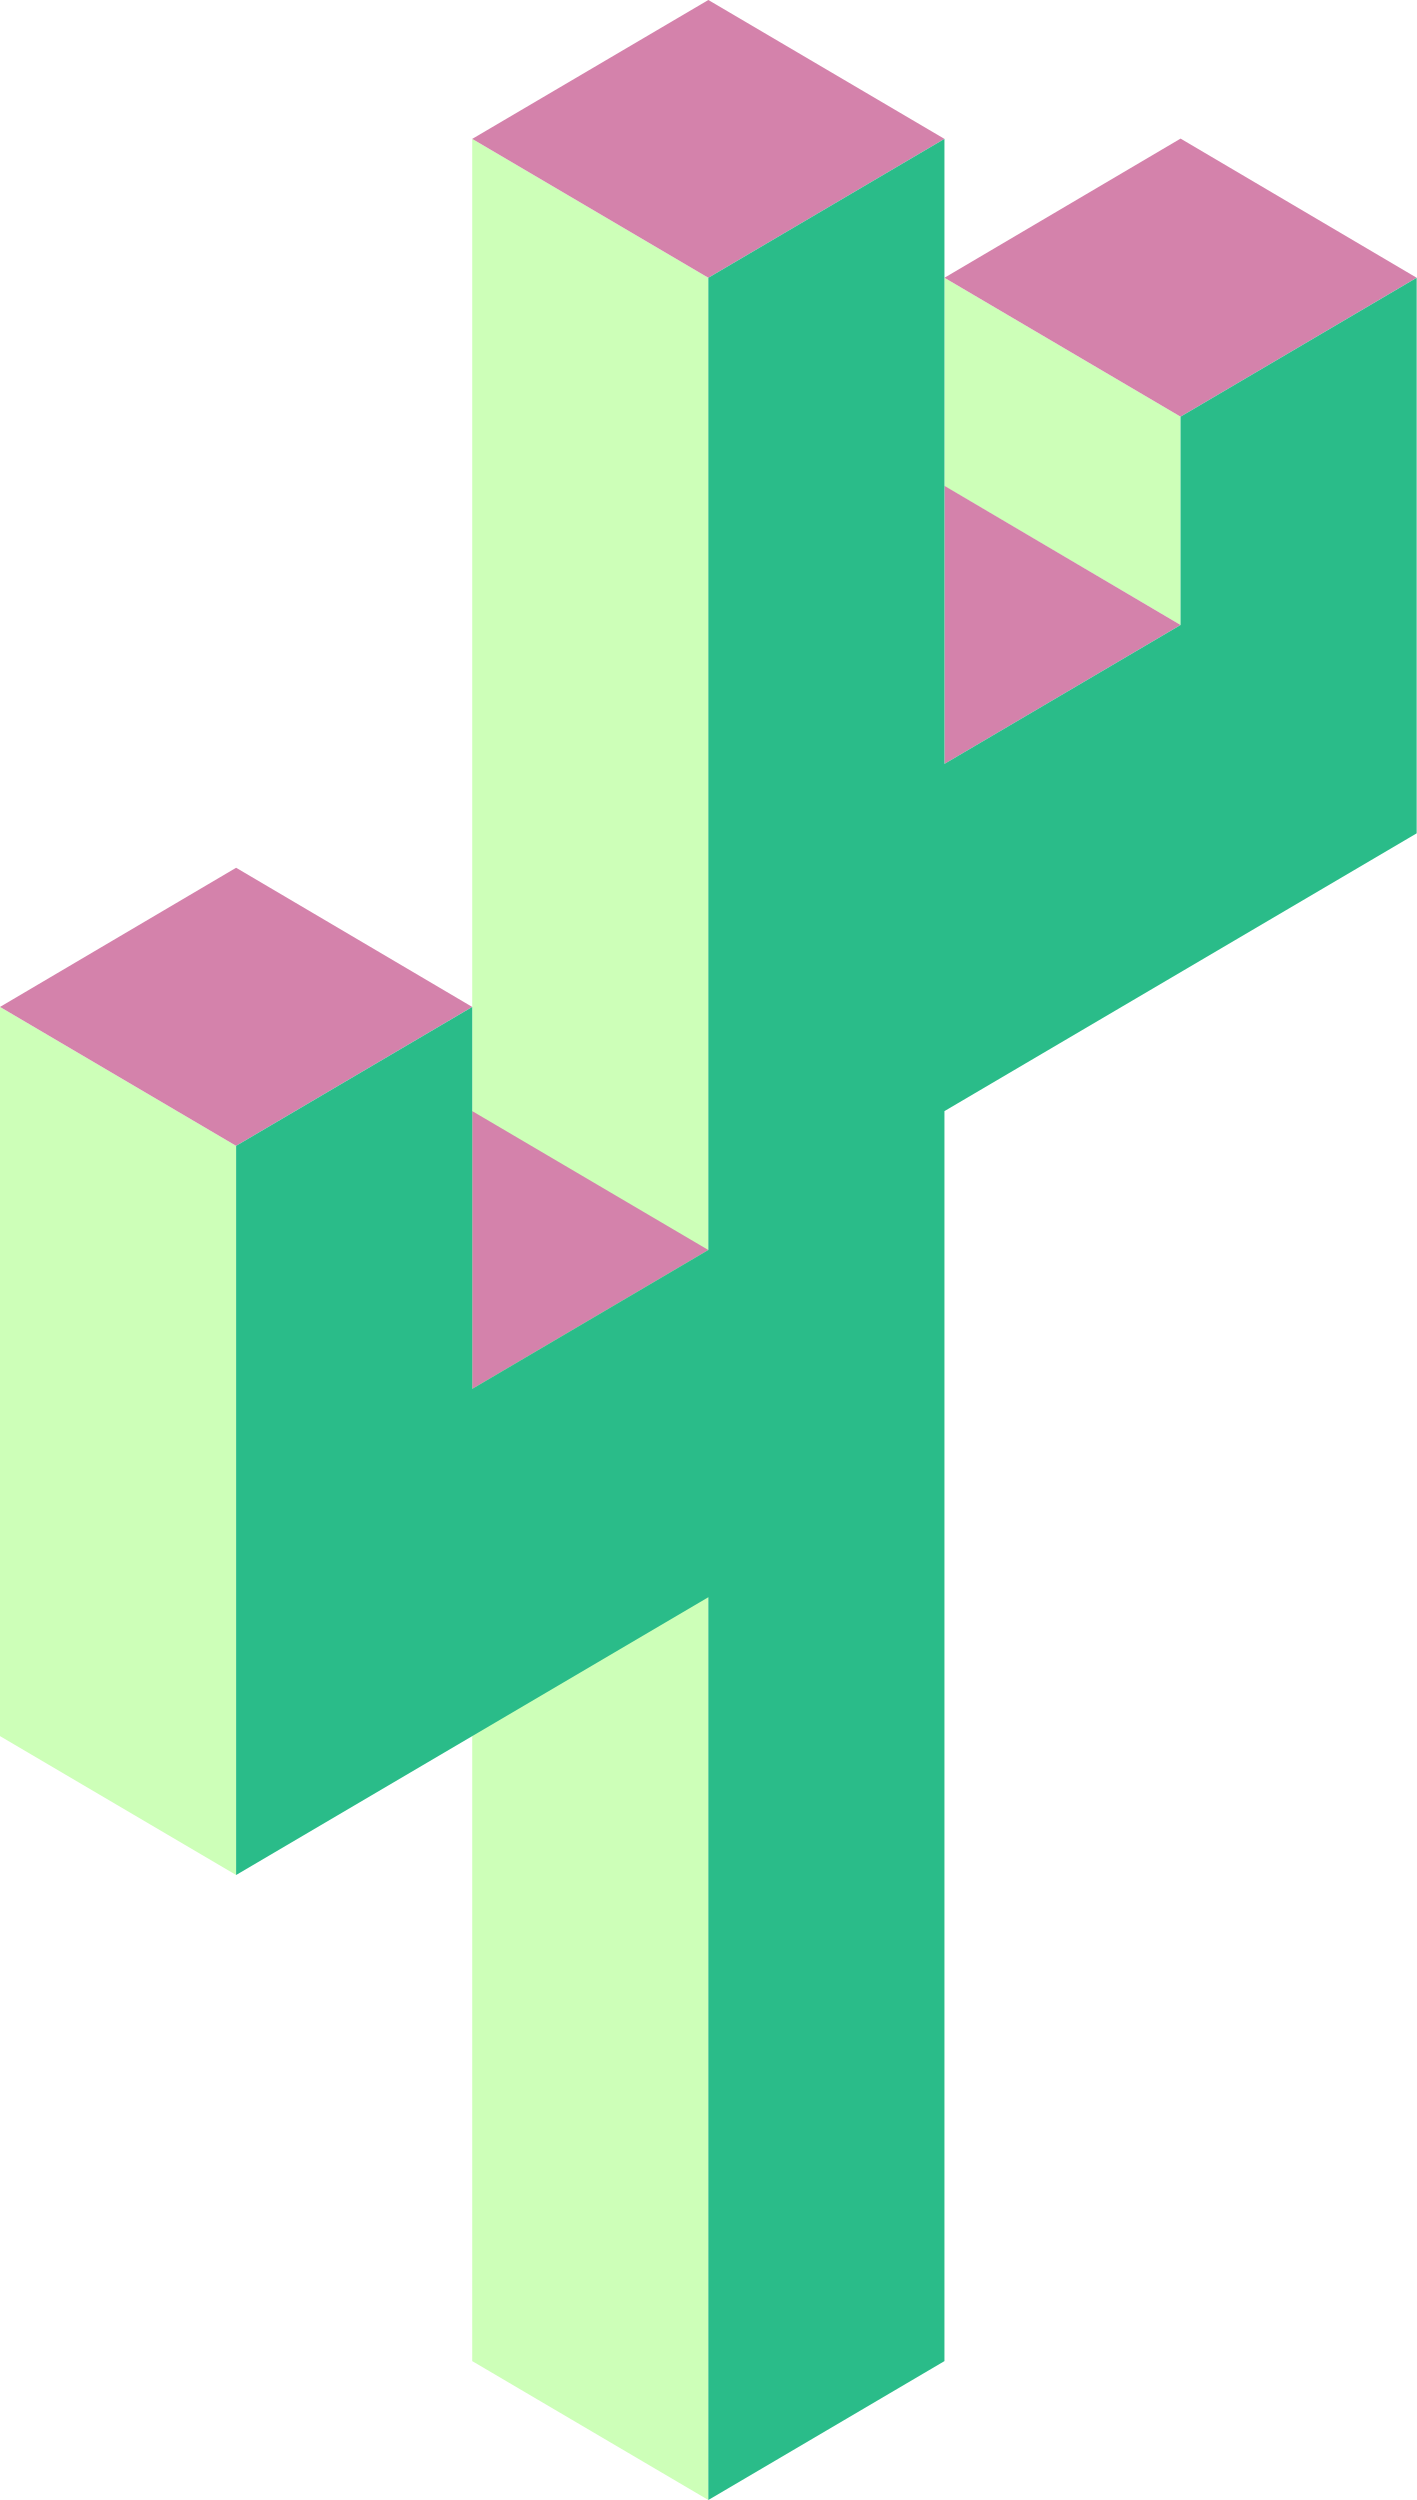
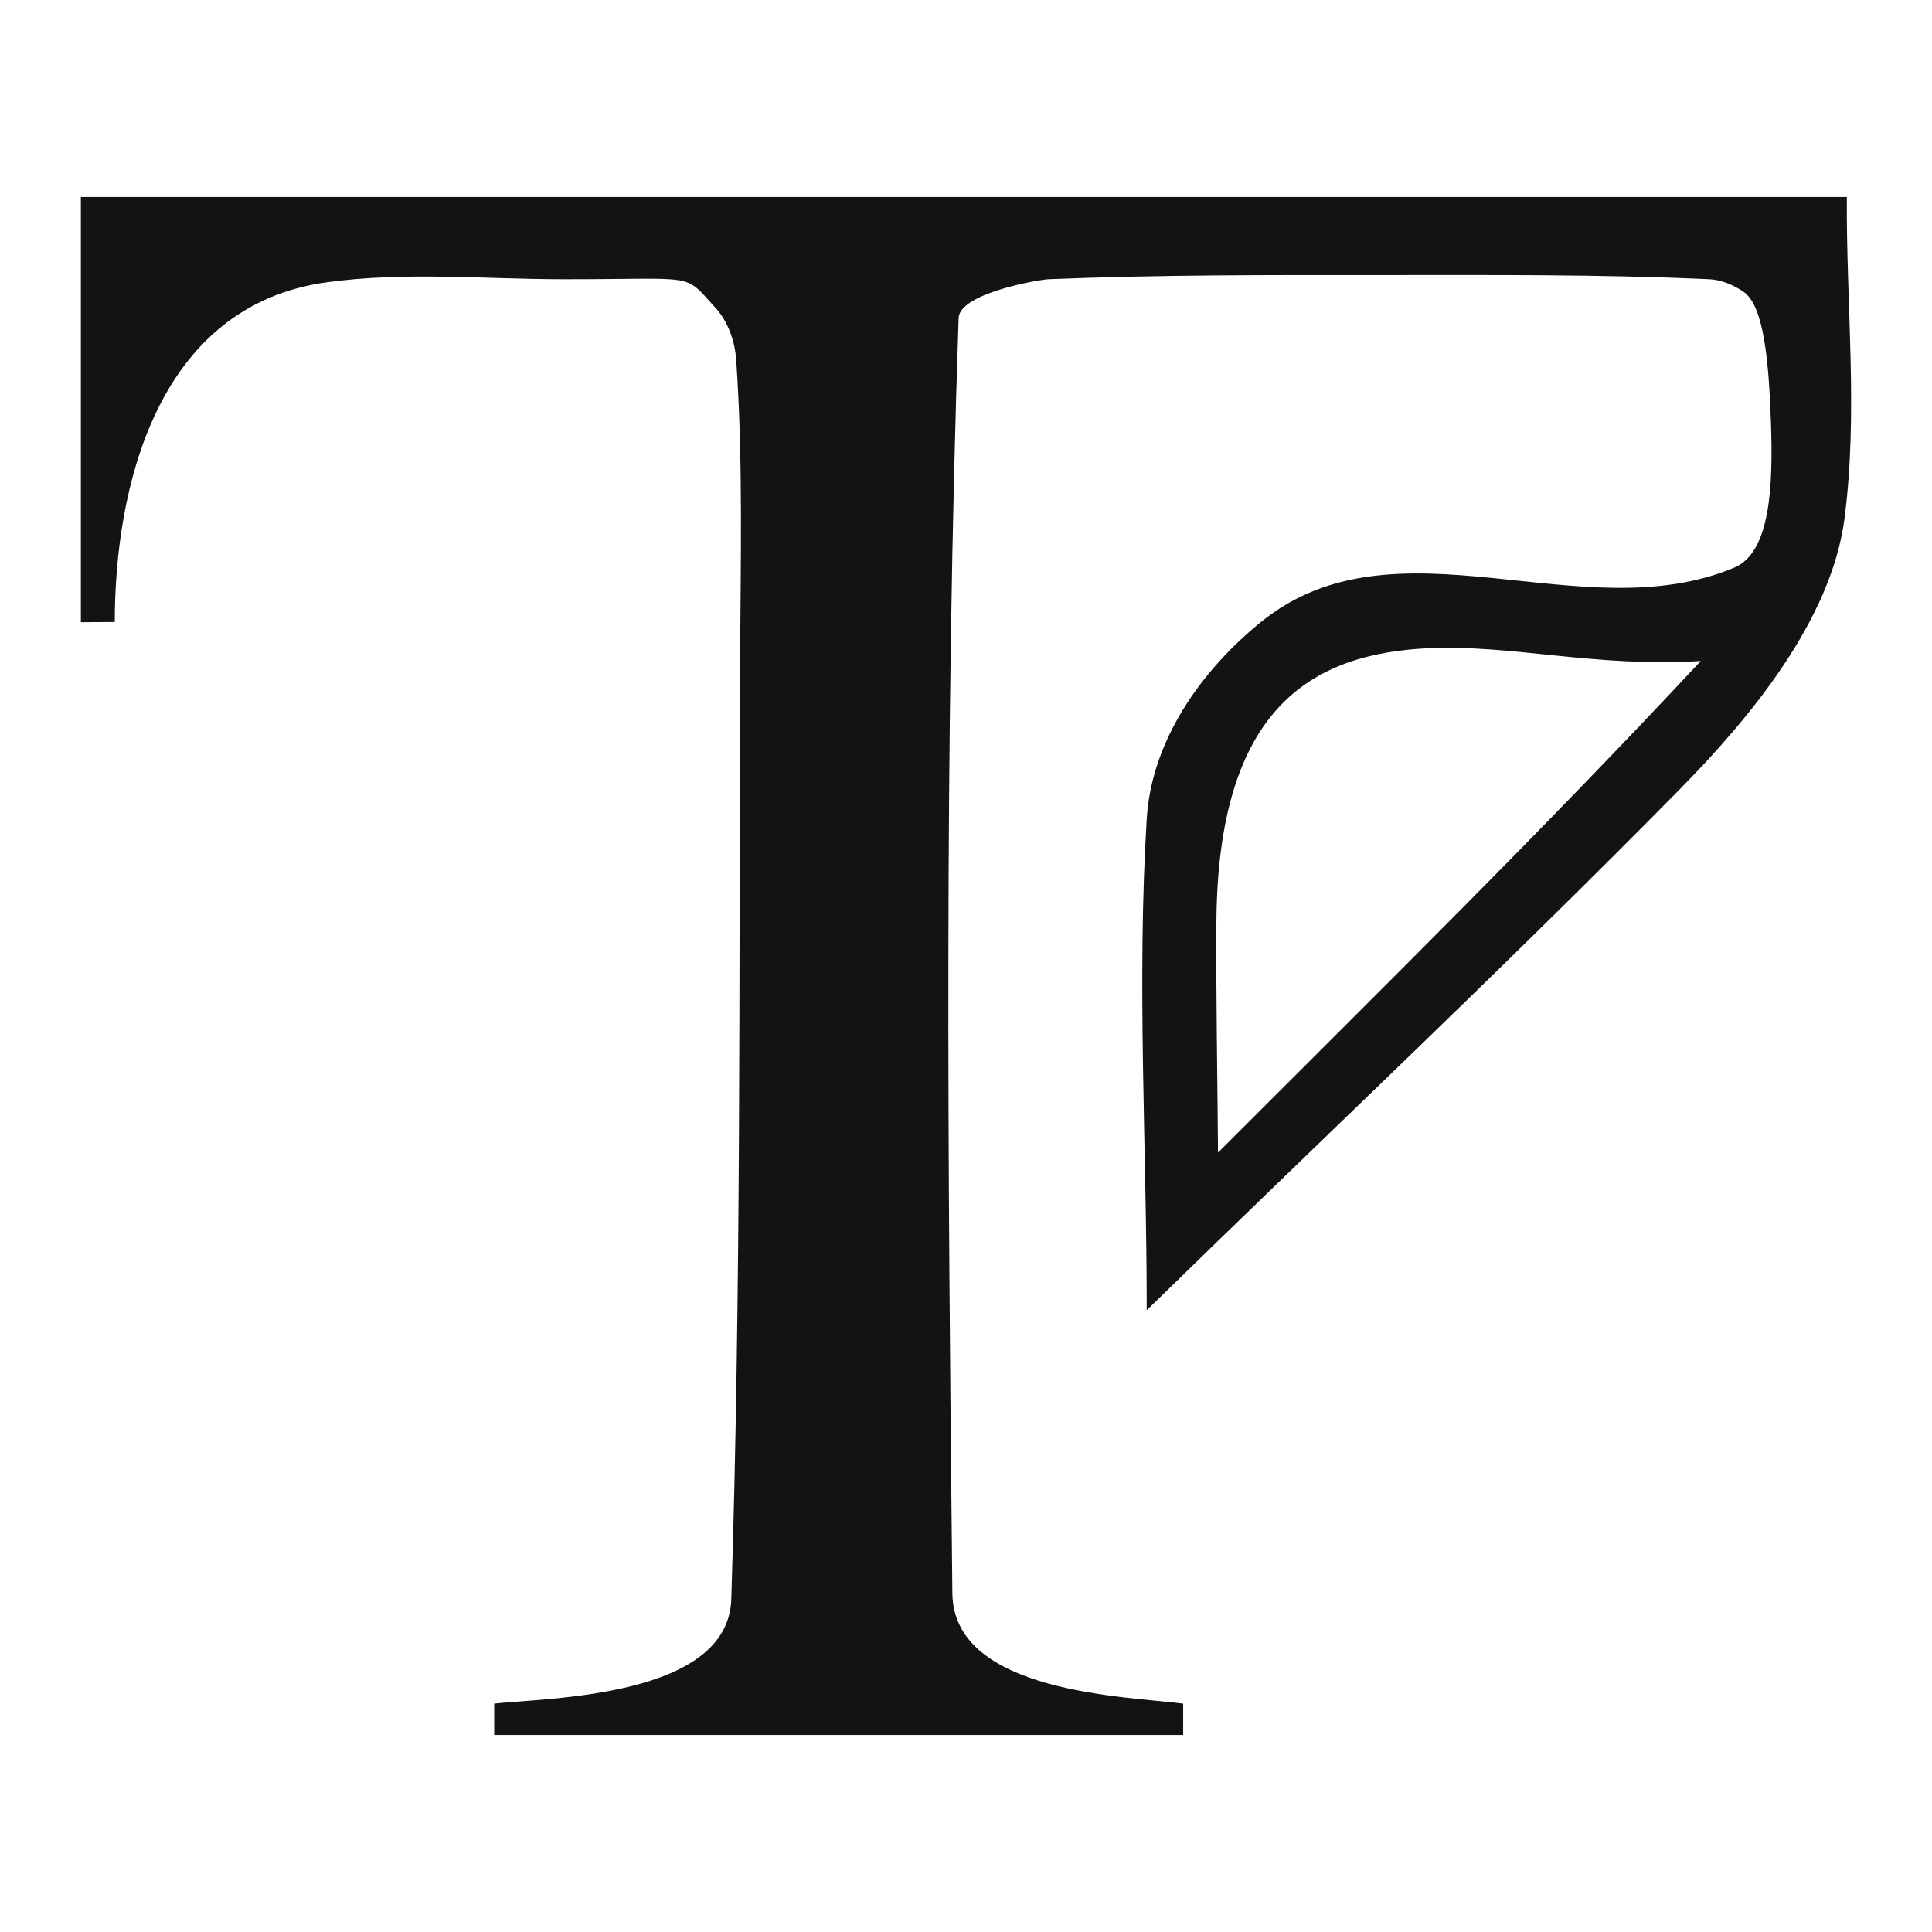
- <svg xmlns="http://www.w3.org/2000/svg" fill="none" viewBox="0 0 272 480">
-   <path fill="#cdffb8" d="M181.334 93.333v-40L226.667 80v40zM136.001 53.333 90.667 26.667v426.666L136.001 480zM45.333 220 0 193.334v140L45.333 360z" />
-   <path fill="#d482ab" d="M90.667 26.667 136.001 0l45.333 26.667-45.333 26.666zM181.334 53.33l45.333-26.72L272 53.33 226.667 80zM136 240l-45.333-26.67v53.34zM0 193.33l45.333-26.72 45.334 26.72L45.333 220zM181.334 93.277 226.667 120l-45.333 26.67z" />
-   <path fill="#2abc89" d="m136 53.333 45.333-26.666v120L226.667 120V80L272 53.333V160l-90.667 53.333v240L136 480V306.667L45.334 360V220l45.333-26.667v73.334L136 240z" />
+ <svg xmlns="http://www.w3.org/2000/svg" height="260.0pt" stroke-miterlimit="10" style="fill-rule:nonzero;clip-rule:evenodd;stroke-linecap:round;stroke-linejoin:round;" version="1.1" viewBox="0 0 260 260" width="260.0pt" xml:space="preserve">
+   <defs />
+   <g id="Layer-1">
+     <path d="M10.883 26.516C10.883 55.138 10.883 55.112 10.883 83.734C13.383 83.734 12.946 83.703 15.446 83.703C15.446 65.856 20.987 41.133 44.008 37.984C54.509 36.548 65.16 37.567 75.758 37.578C94.142 37.598 91.867 36.615 96.258 41.391C97.958 43.239 98.897 45.885 99.071 48.391C100.022 62.083 99.654 75.821 99.602 89.547C99.443 131.428 99.743 173.342 98.415 215.203C97.995 228.436 73.749 228.47 66.508 229.266C66.508 231.382 66.508 231.368 66.508 233.484C112.862 233.484 112.873 233.484 159.227 233.484C159.227 231.368 159.227 231.382 159.227 229.266C151.699 228.283 128.308 227.885 128.165 214.422C127.555 157.217 127.063 99.972 129.008 42.797C129.122 39.448 139.866 37.627 141.071 37.578C155.889 36.971 170.74 37.012 185.571 37.016C200.4 37.019 215.227 36.899 230.04 37.578C231.662 37.653 233.293 38.349 234.633 39.266C237.415 41.168 238.036 48.82 238.321 56.734C238.633 65.39 238.268 74.34 233.383 76.391C212.822 85.023 187.845 68.981 169.696 83.703C161.771 90.132 154.973 99.555 154.321 110.203C152.974 132.207 154.321 154.283 154.321 176.328C178.227 152.958 202.582 130.055 226.04 106.234C235.204 96.928 246.423 83.626 248.227 69.766C250.089 55.465 248.433 40.937 248.54 26.516C129.72 26.516 129.703 26.516 10.883 26.516ZM192.196 87.234C203.324 86.708 214.818 89.848 228.883 88.953C207.809 111.564 185.768 133.25 163.915 155.109C163.841 144.816 163.637 134.496 163.696 124.203C163.862 95.137 176.643 87.97 192.196 87.234Z" fill="#131313" fill-rule="nonzero" opacity="1" stroke="none" />
+   </g>
</svg>
